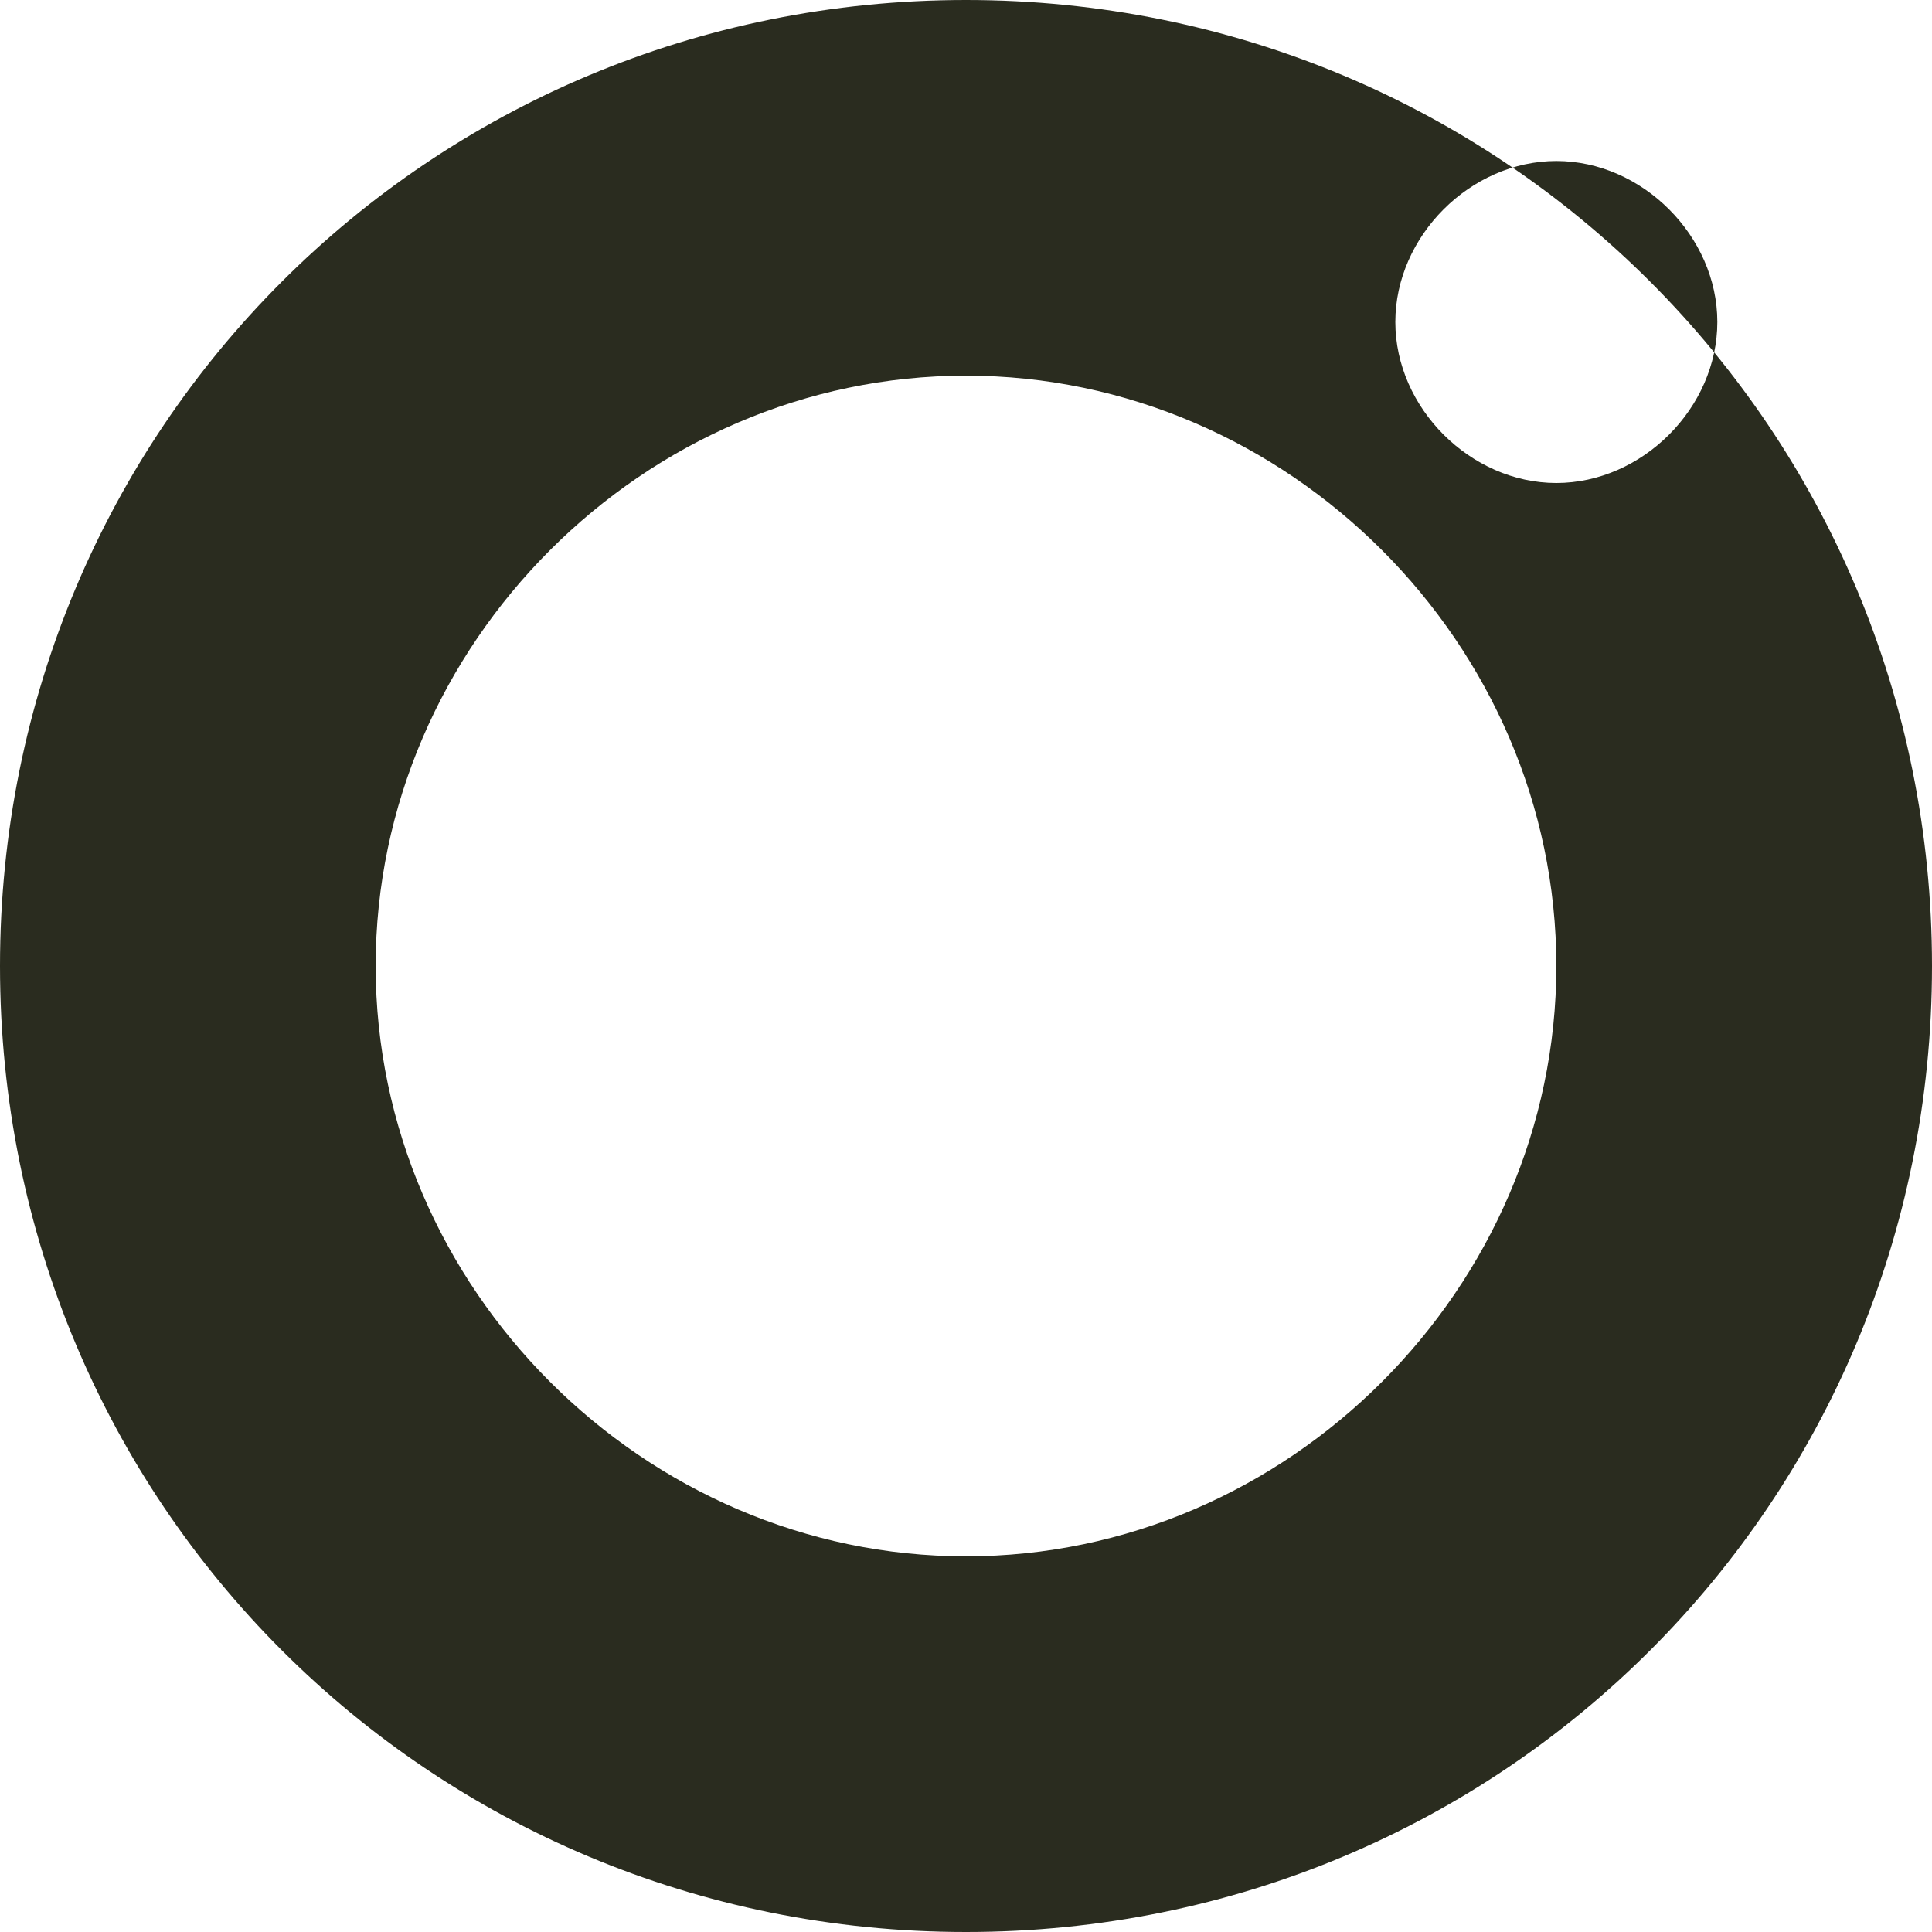
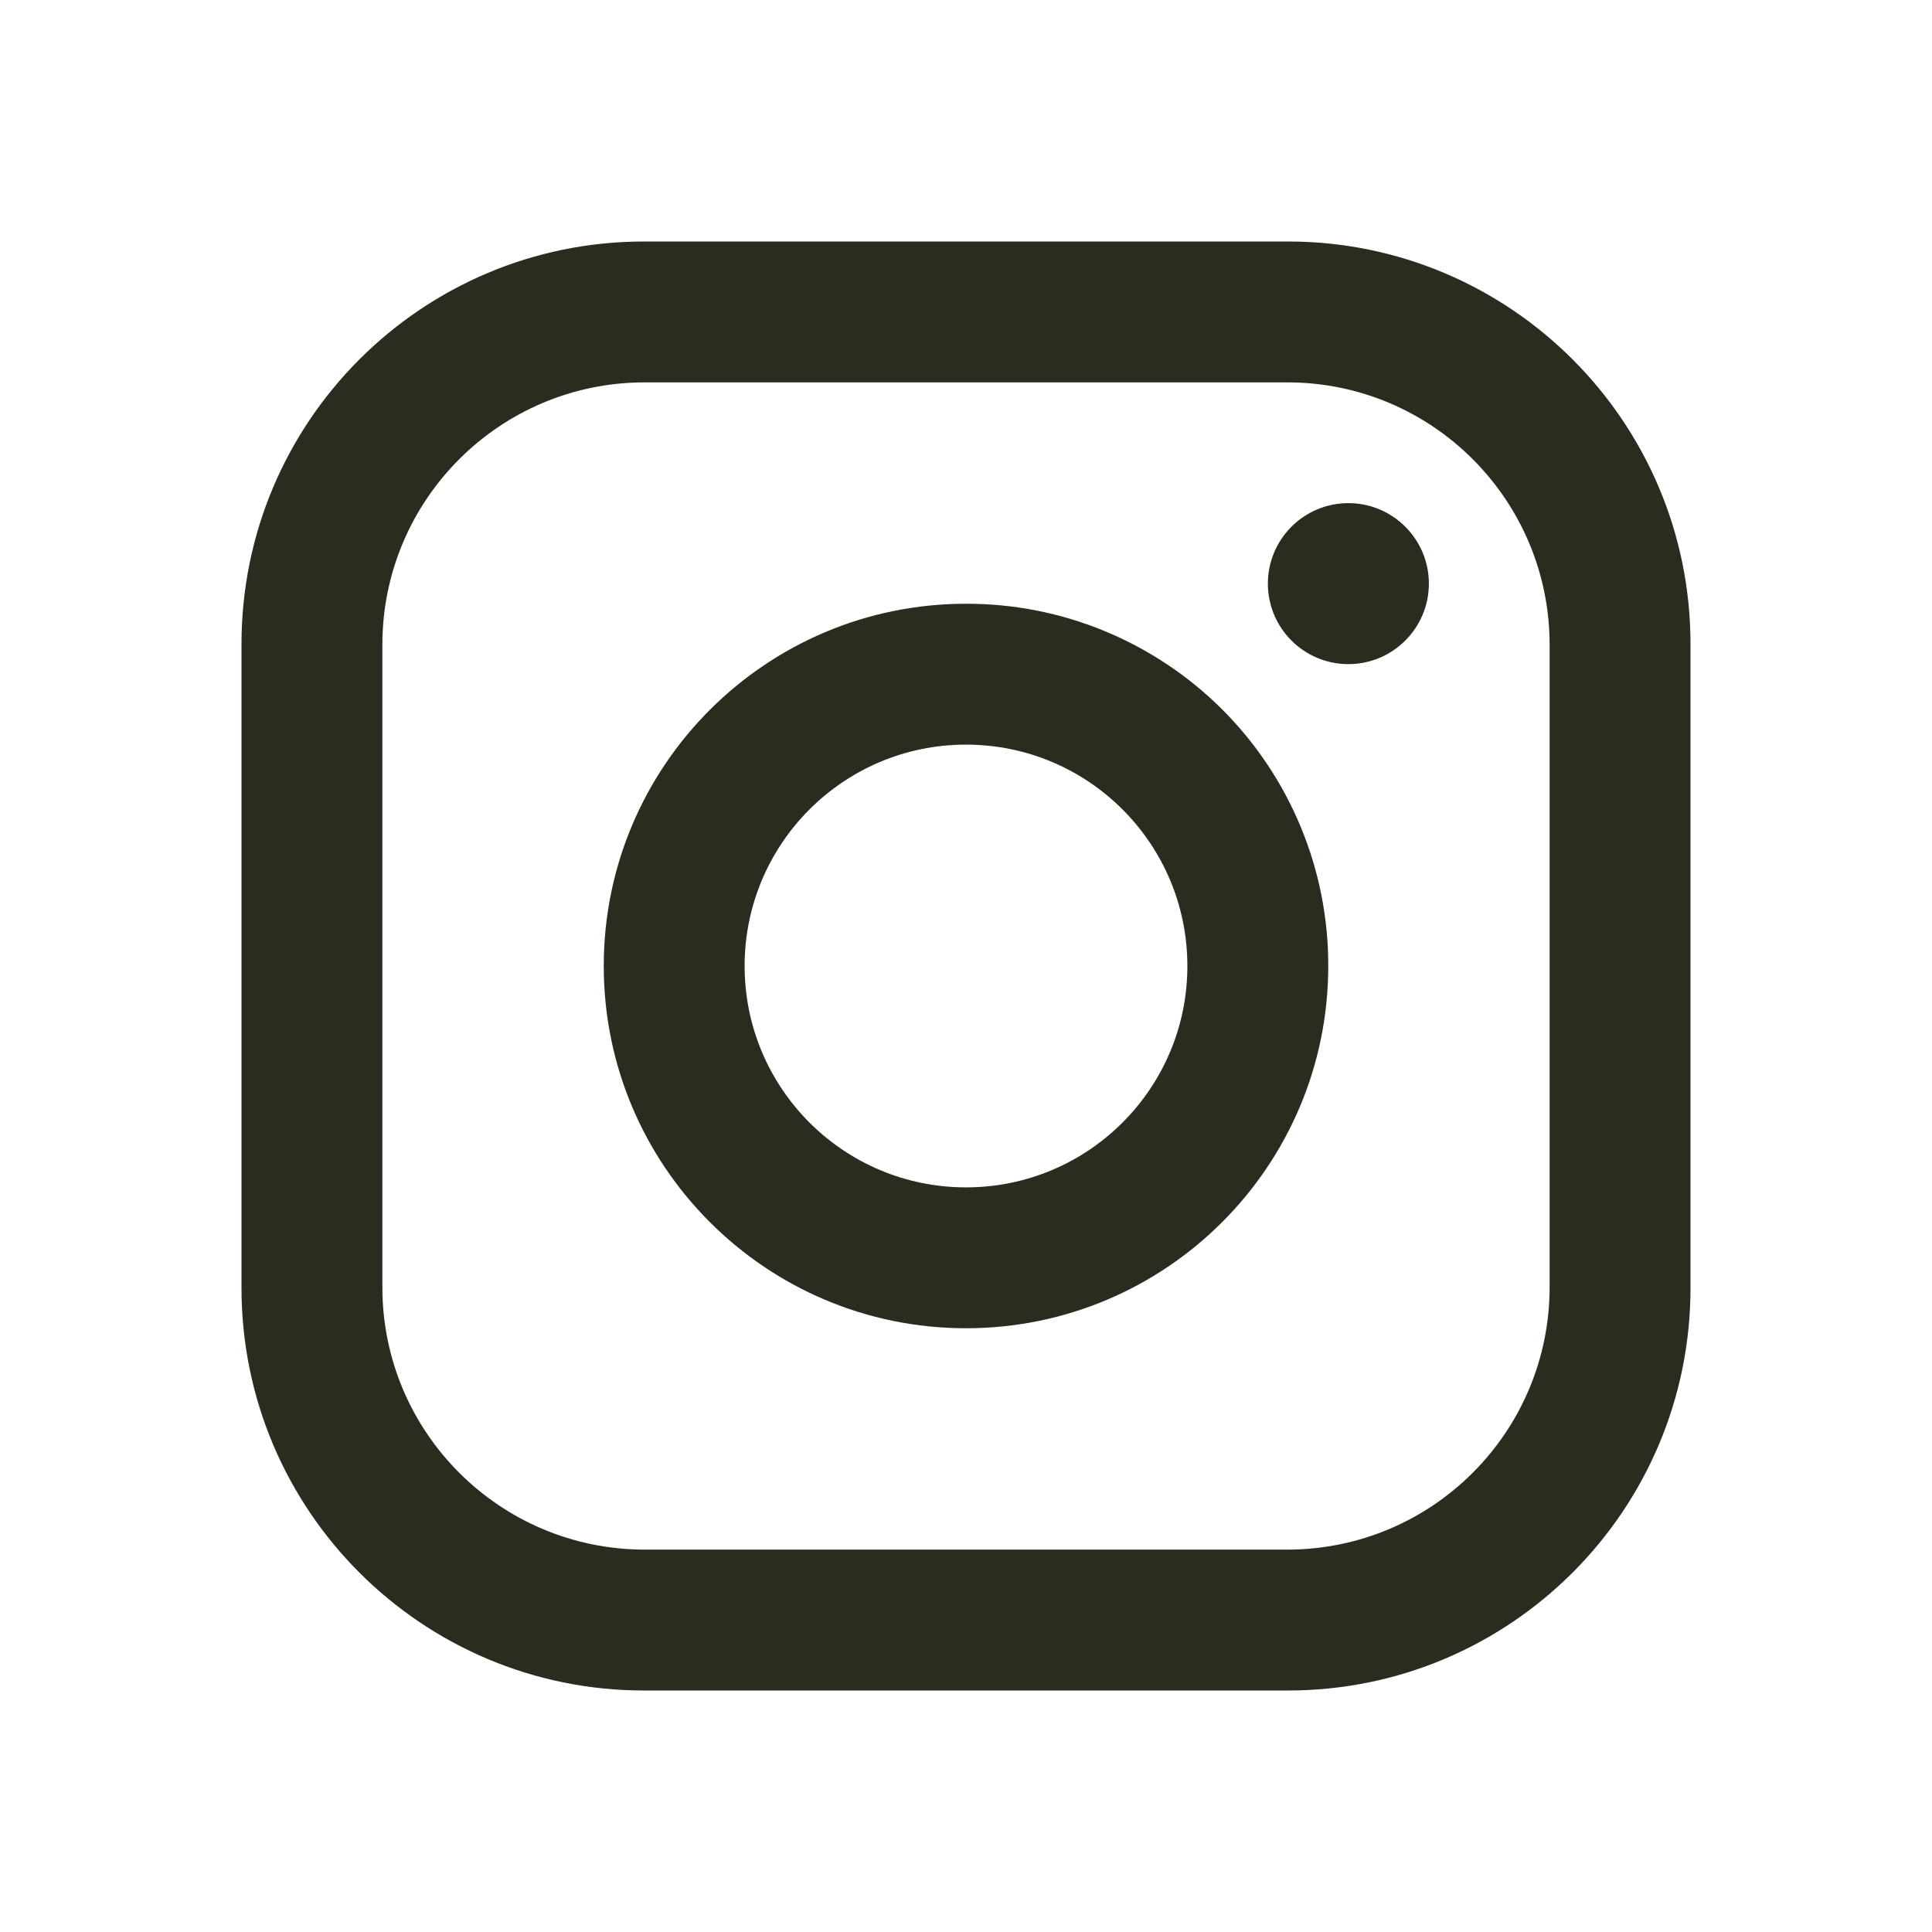
- <svg xmlns="http://www.w3.org/2000/svg" width="18" height="18" viewBox="0 0 18 18" fill="none">
-   <path d="M9 0C4 0 0 4 0 9C0 14 4 18 9 18C14 18 18 14 18 9C18 4 14 0 9 0ZM9 14.5C6 14.5 3.5 12 3.5 9C3.5 6 6 3.5 9 3.5C12 3.5 14.5 6 14.5 9C14.5 12 12 14.5 9 14.5ZM14.5 4.5C13.7 4.5 13 3.8 13 3C13 2.2 13.7 1.5 14.5 1.5C15.3 1.5 16 2.2 16 3C16 3.8 15.3 4.5 14.5 4.5Z" fill="#2A2C1F" />
+ <svg xmlns="http://www.w3.org/2000/svg" width="24" height="24" viewBox="0 0 24 24" fill="none">
+   <path fill-rule="evenodd" clip-rule="evenodd" d="M16 3H8C5.239 3 3 5.239 3 8V16C3 18.761 5.239 21 8 21H16C18.761 21 21 18.761 21 16V8C21 5.239 18.761 3 16 3ZM19.25 16C19.244 17.793 17.793 19.244 16 19.25H8C6.207 19.244 4.755 17.793 4.75 16V8C4.755 6.207 6.207 4.755 8 4.75H16C17.793 4.755 19.244 6.207 19.25 8V16ZM16.75 8.25C17.302 8.25 17.75 7.802 17.75 7.25C17.75 6.698 17.302 6.25 16.75 6.25C16.198 6.25 15.75 6.698 15.75 7.25C15.75 7.802 16.198 8.25 16.75 8.25ZM12 7.5C9.515 7.5 7.5 9.515 7.5 12C7.5 14.485 9.515 16.5 12 16.5C14.485 16.5 16.5 14.485 16.5 12C16.503 10.806 16.029 9.66 15.185 8.815C14.34 7.971 13.194 7.497 12 7.5ZM9.25 12C9.25 13.519 10.481 14.75 12 14.75C13.519 14.75 14.75 13.519 14.75 12C14.75 10.481 13.519 9.25 12 9.25C10.481 9.25 9.25 10.481 9.25 12Z" fill="#2A2C1F" />
</svg>
